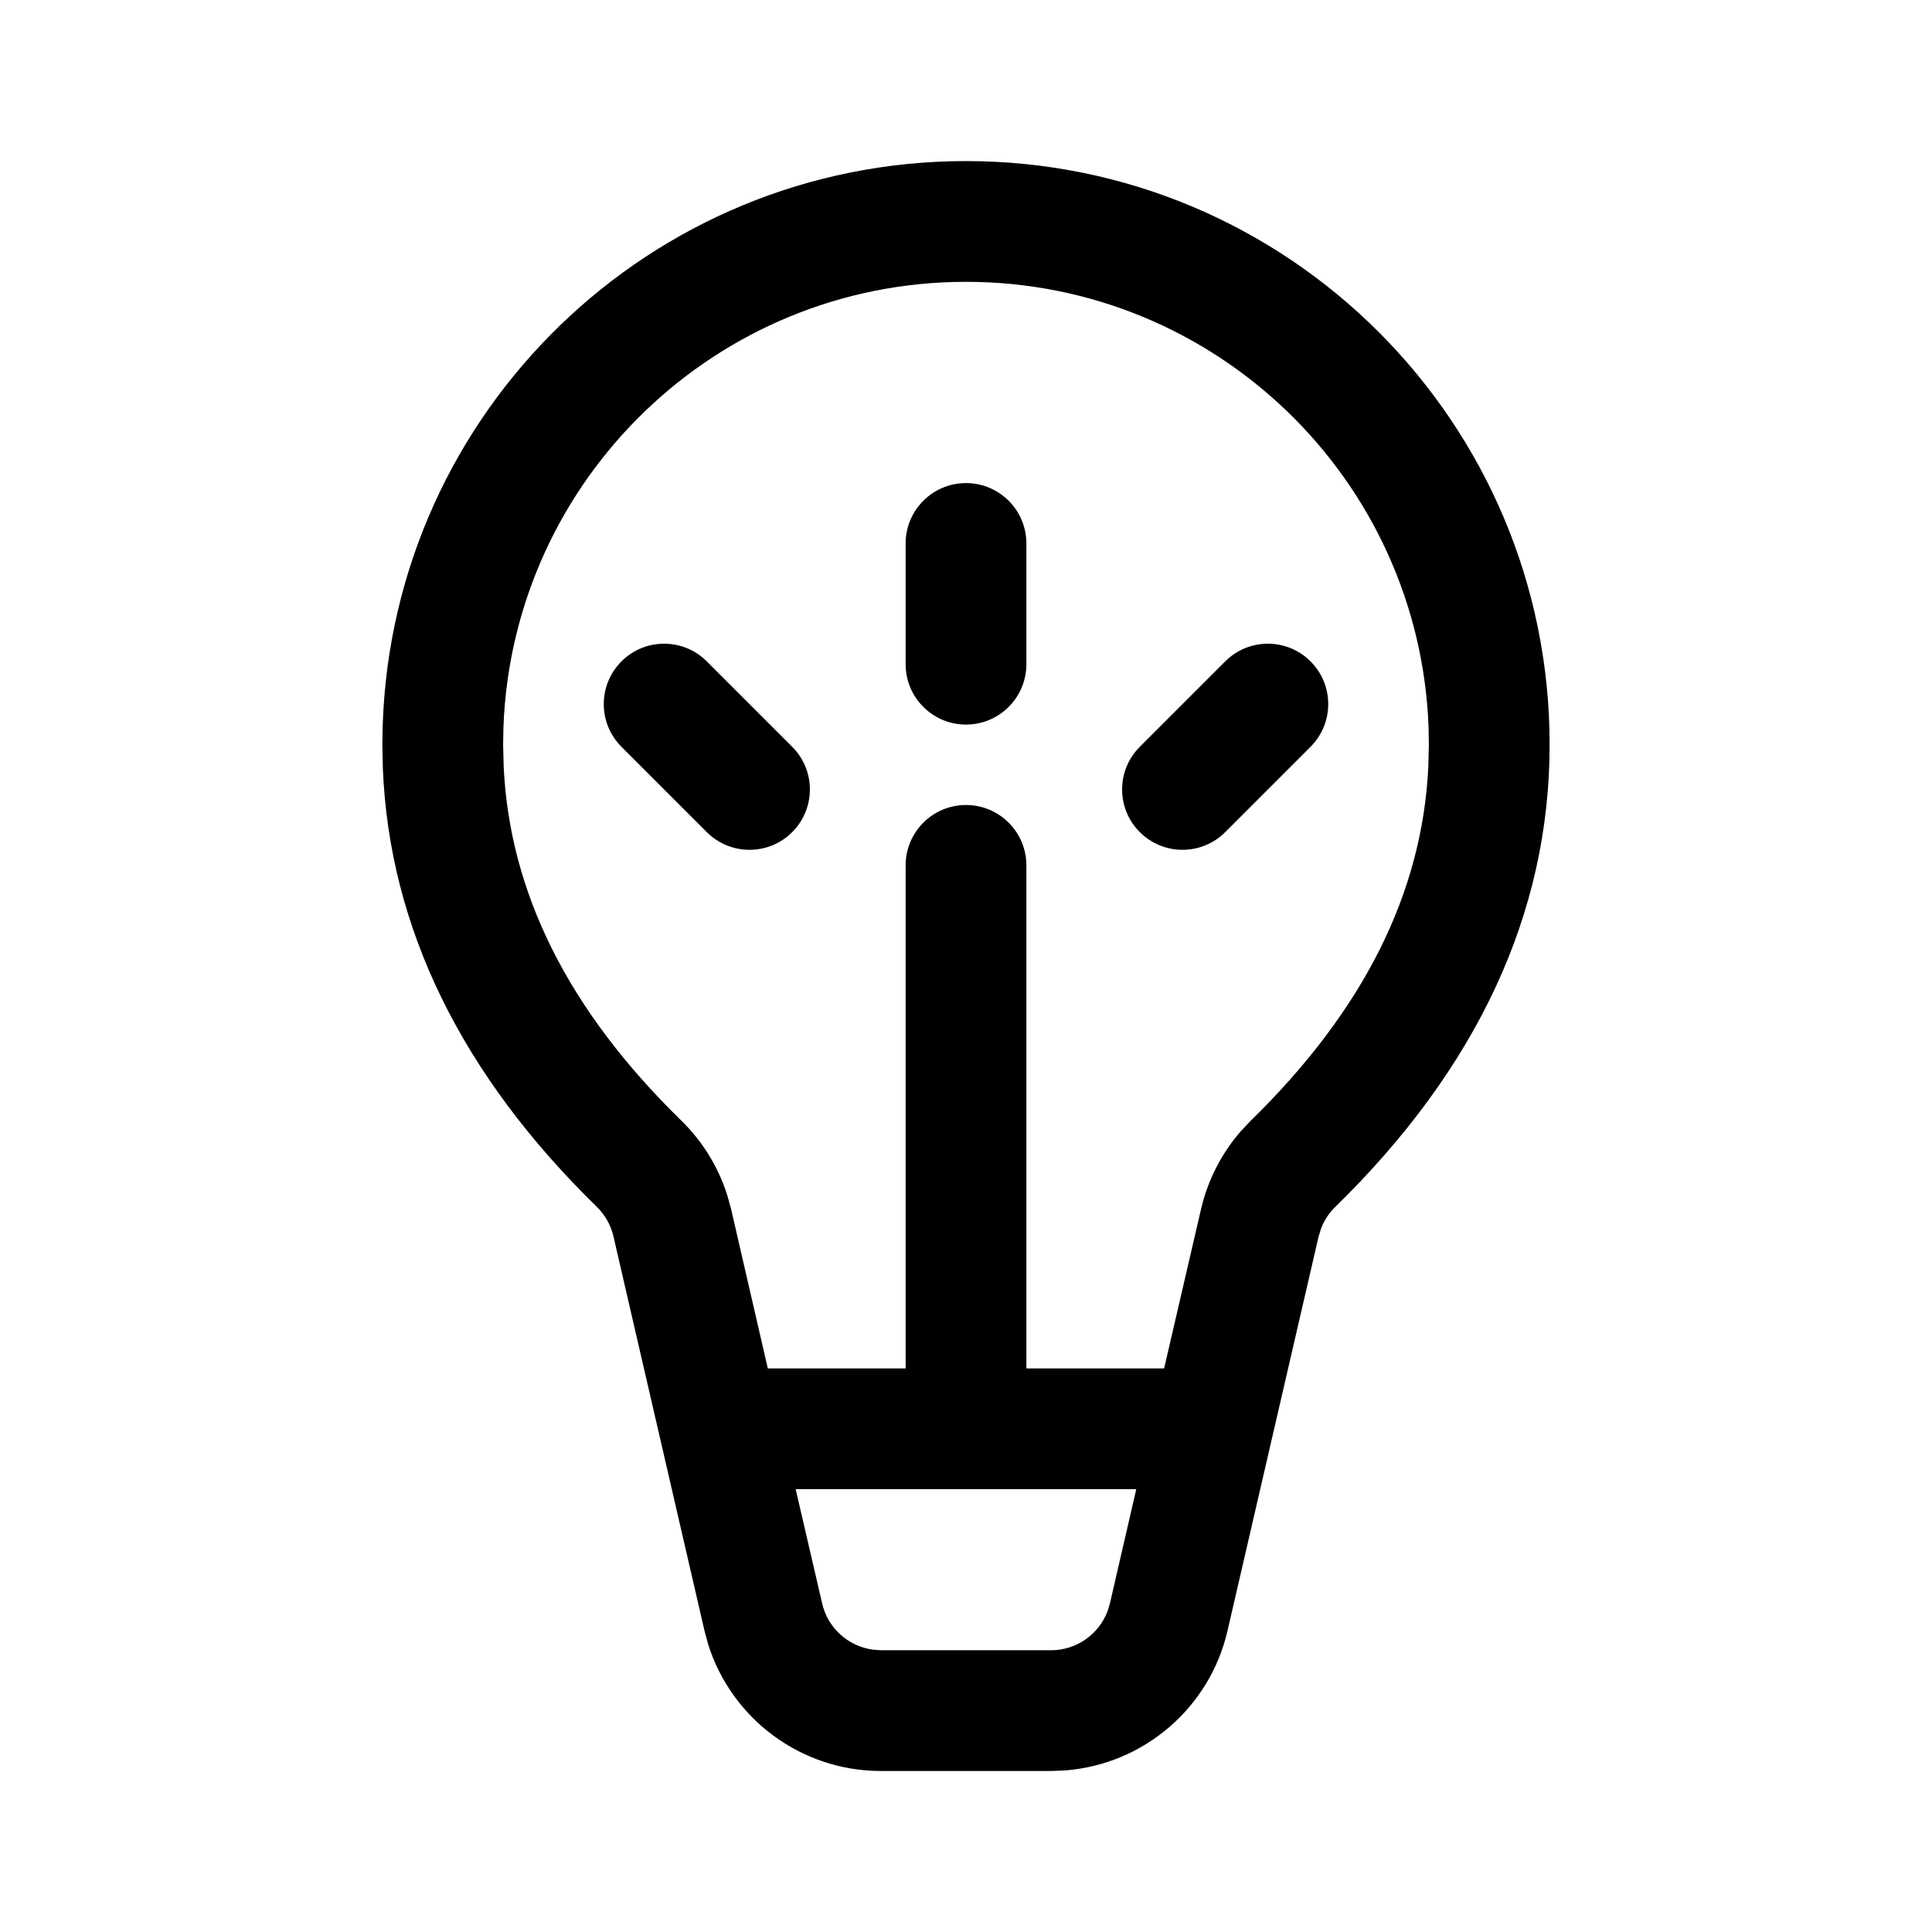
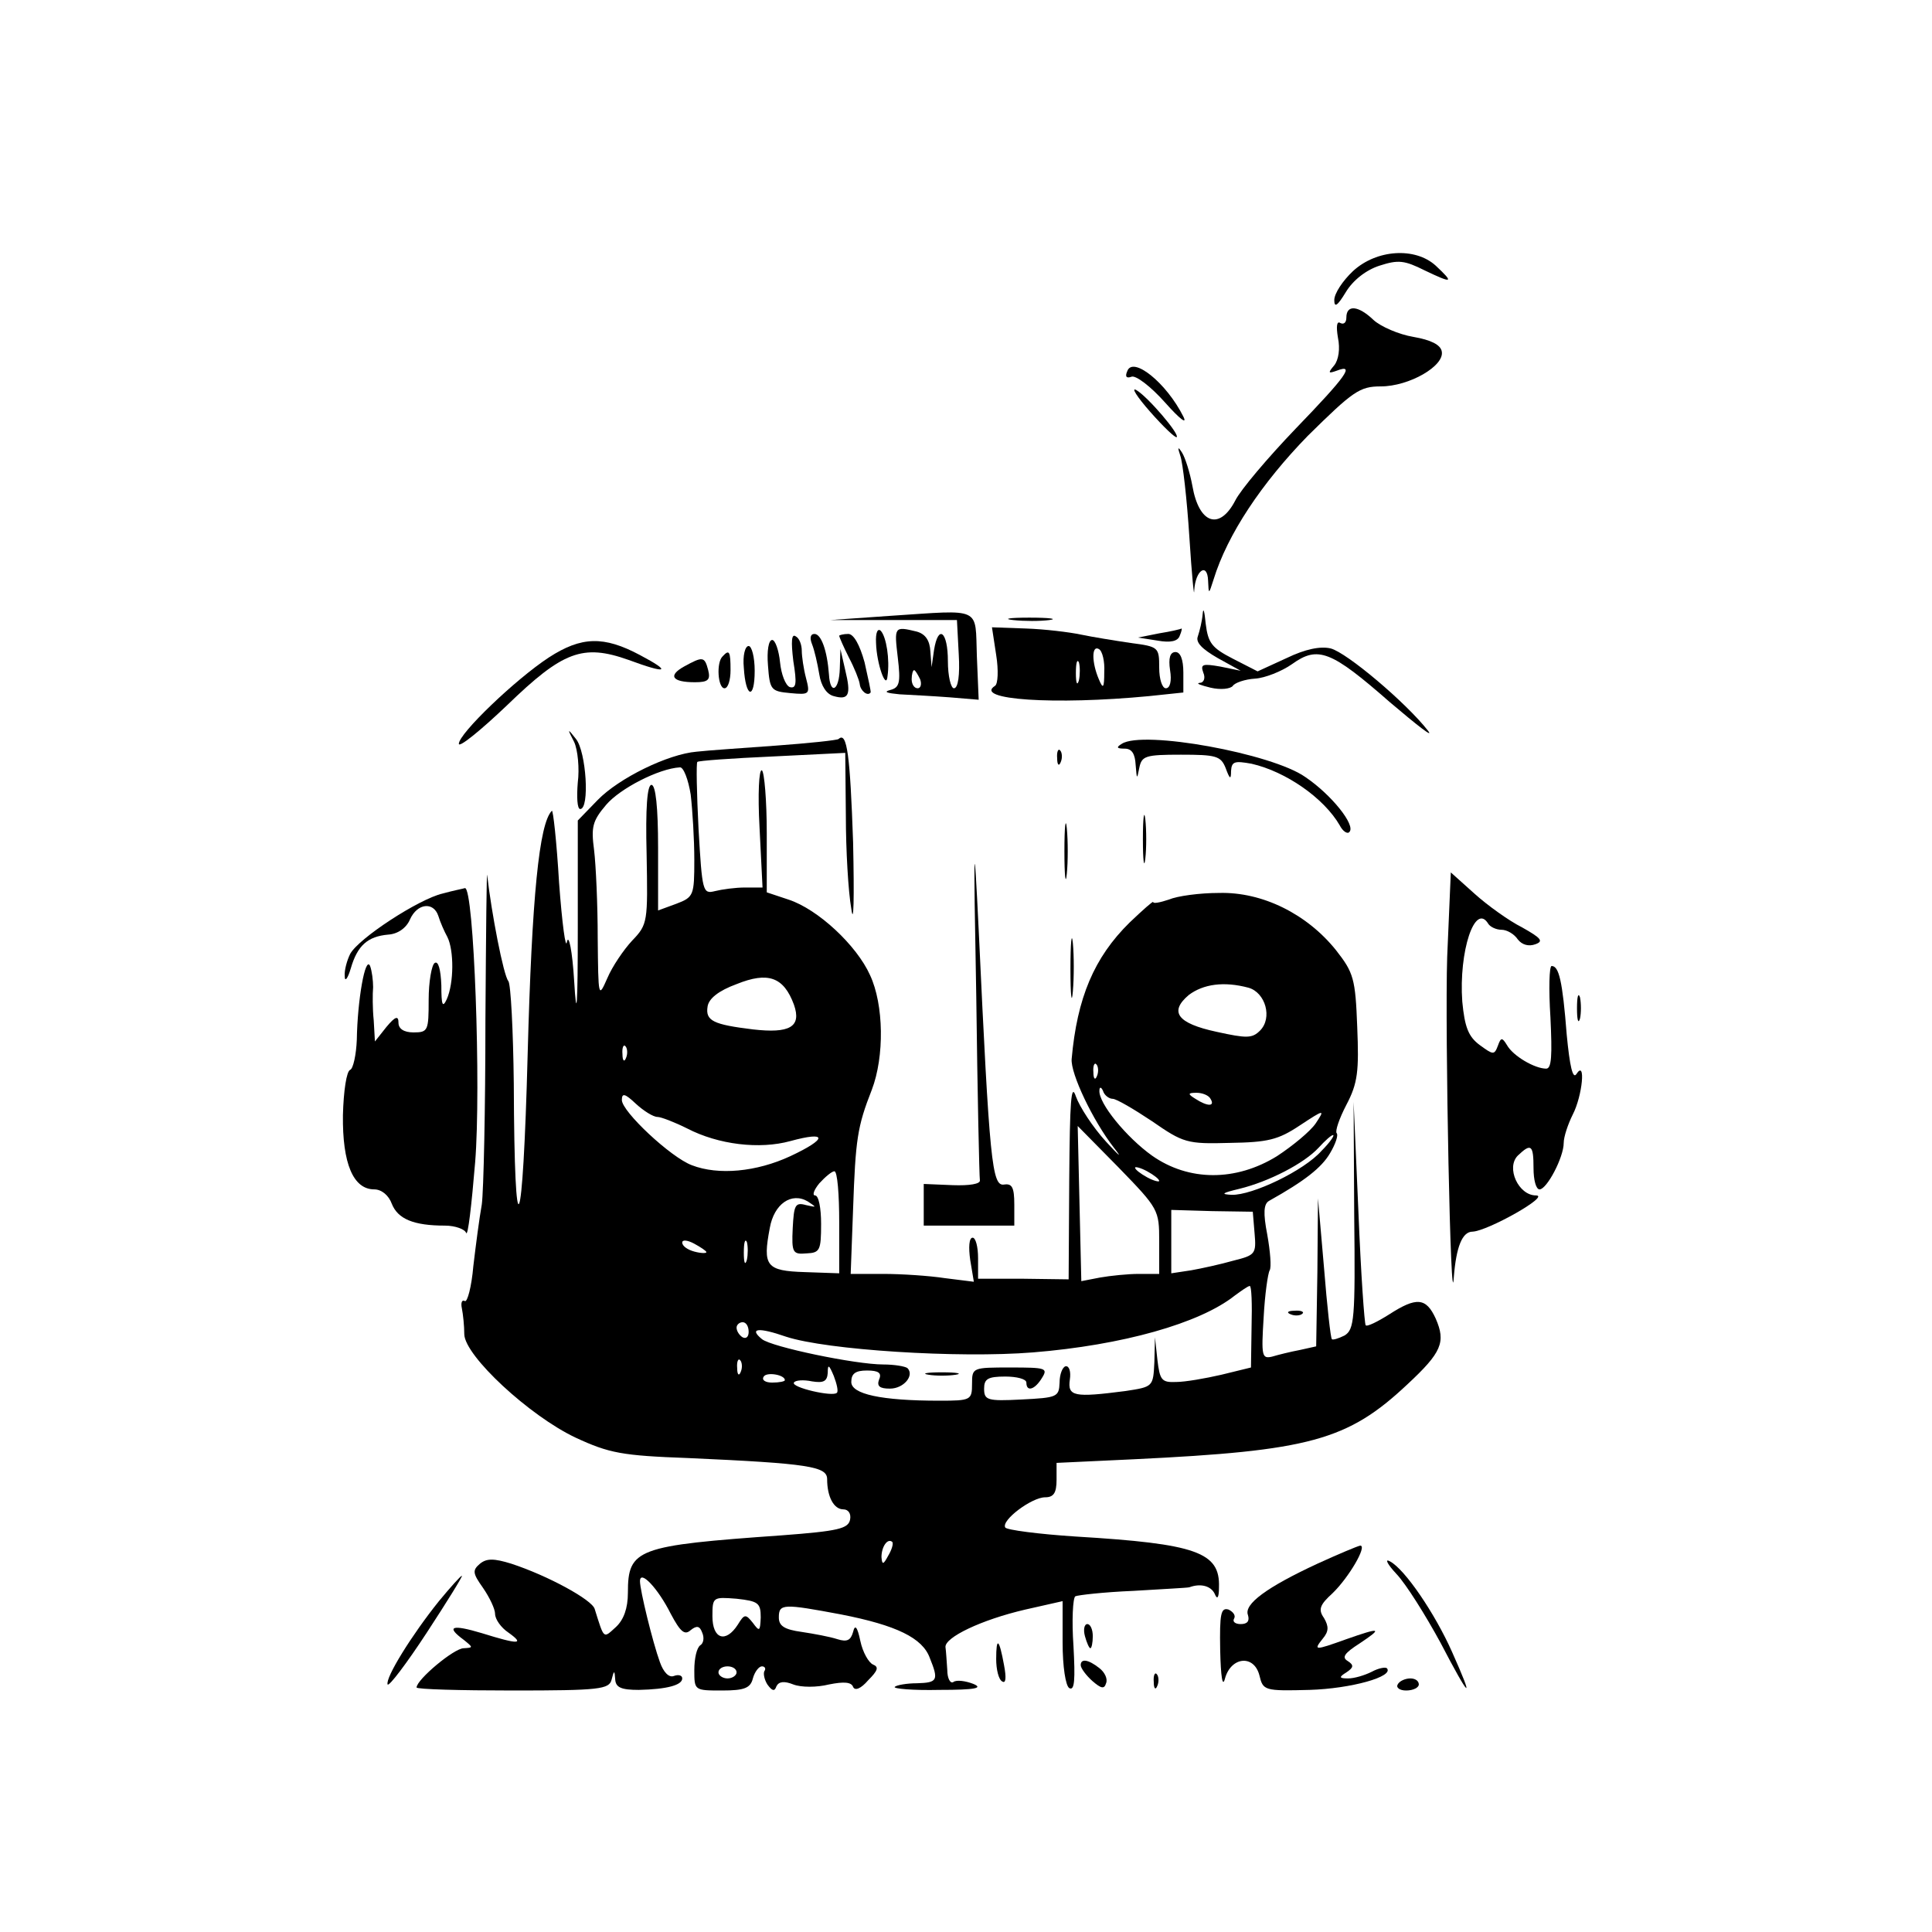
- <svg xmlns="http://www.w3.org/2000/svg" width="24" height="24" viewBox="0 0 24 24">
-   <path d="M11.25 6.751C11.25 6.337 11.586 6.001 12 6.001C12.414 6.001 12.75 6.337 12.75 6.751V8.251C12.75 8.665 12.414 9.001 12 9.001C11.586 9.001 11.25 8.665 11.25 8.251V6.751ZM16.28 8.216C15.987 7.923 15.513 7.923 15.22 8.216L14.159 9.277C13.866 9.57 13.866 10.044 14.159 10.337C14.452 10.63 14.927 10.63 15.22 10.337L16.28 9.277C16.573 8.984 16.573 8.509 16.28 8.216ZM8.78 8.216C8.487 7.923 8.013 7.923 7.72 8.216C7.427 8.509 7.427 8.984 7.72 9.277L8.78 10.337C9.073 10.63 9.548 10.63 9.841 10.337C10.134 10.044 10.134 9.57 9.841 9.277L8.78 8.216ZM12 2.001C16.004 2.001 19.25 5.247 19.25 9.251C19.25 11.347 18.349 13.271 16.587 14.993C16.51 15.068 16.45 15.159 16.412 15.258L16.38 15.361L15.249 20.256C15.027 21.22 14.204 21.918 13.23 21.993L13.057 22H10.943C9.954 22 9.088 21.355 8.796 20.423L8.751 20.256L7.621 15.361C7.589 15.221 7.517 15.093 7.415 14.993C5.735 13.353 4.838 11.53 4.756 9.549L4.75 9.251L4.754 9.012C4.88 5.118 8.076 2.001 12 2.001ZM14.115 18.499H9.884L10.213 19.918C10.283 20.224 10.536 20.45 10.84 20.492L10.943 20.5H13.057C13.371 20.5 13.648 20.304 13.758 20.017L13.788 19.918L14.115 18.499ZM12 3.501C8.898 3.501 6.37 5.957 6.254 9.03L6.25 9.251L6.257 9.528C6.333 11.091 7.057 12.547 8.463 13.92C8.727 14.178 8.923 14.496 9.034 14.846L9.083 15.024L9.538 16.999H11.25V10.75C11.25 10.336 11.586 10 12 10C12.414 10 12.75 10.336 12.75 10.75V16.999H14.461L14.919 15.023C15.002 14.663 15.172 14.331 15.412 14.054L15.539 13.92C16.943 12.547 17.667 11.092 17.743 9.528L17.75 9.251L17.746 9.03C17.63 5.957 15.102 3.501 12 3.501Z" />
+ <svg xmlns="http://www.w3.org/2000/svg" version="1.0" width="50pt" height="50pt" viewBox="0 0 320 320" preserveAspectRatio="xMidYMid meet">
+   <g transform="translate(0,320) scale(0.1,-0.1)" fill="#000000" stroke="none">
+     <path d="M2241 2751 c-17 -16 -31 -37 -31 -48 0 -13 5 -10 19 13 12 20 34 37 56 44 31 10 41 9 75 -8 46 -22 49 -21 18 8 -34 31 -98 27 -137 -9z" />
+     <path d="M2230 2674 c0 -8 -4 -12 -10 -9 -6 4 -7 -6 -4 -24 4 -19 1 -37 -6 -46 -11 -13 -10 -14 4 -9 31 12 16 -9 -68 -96 -46 -48 -91 -101 -100 -119 -26 -50 -60 -39 -71 24 -4 22 -12 47 -17 55 -7 11 -8 10 -3 -5 4 -11 11 -72 15 -135 4 -63 8 -103 8 -88 2 34 22 47 23 16 1 -23 1 -23 9 2 23 75 80 160 156 238 75 74 86 82 121 82 47 0 106 34 101 58 -2 11 -18 19 -47 24 -24 4 -54 17 -66 28 -25 24 -45 26 -45 4z" />
+     <path d="M1867 2585 c-4 -9 -1 -12 7 -9 7 3 32 -16 56 -43 24 -27 37 -37 30 -23 -28 56 -84 101 -93 75z" />
+     <path d="M1905 2518 c22 -25 42 -44 44 -42 5 5 -48 67 -67 78 -9 5 1 -11 23 -36z" />
+     <path d="M1992 2183 c-1 -12 -5 -28 -8 -37 -4 -10 7 -21 33 -36 l38 -21 -34 7 c-29 5 -33 4 -28 -10 4 -9 1 -17 -6 -17 -7 -1 2 -4 18 -8 17 -4 33 -2 37 3 3 5 20 11 37 12 16 1 44 12 61 24 43 31 65 22 162 -63 46 -39 74 -61 63 -47 -36 46 -134 129 -161 136 -17 4 -42 -1 -73 -16 l-48 -22 -41 21 c-35 18 -41 26 -45 58 -2 21 -4 28 -5 16z" />
+     <path d="M1475 2180 l-100 -7 105 0 105 0 3 -57 c2 -34 -1 -56 -8 -56 -5 0 -10 20 -10 45 0 49 -16 62 -23 18 l-4 -28 -2 26 c-1 18 -8 29 -23 33 -37 9 -37 8 -31 -43 5 -42 3 -50 -13 -54 -11 -3 -5 -5 16 -7 19 -1 57 -3 83 -5 l48 -4 -3 72 c-3 83 10 77 -143 67z m49 -105 c3 -8 1 -15 -4 -15 -6 0 -10 7 -10 15 0 8 2 15 4 15 2 0 6 -7 10 -15z" />
+     <path d="M1678 2173 c18 -2 45 -2 60 0 15 2 0 4 -33 4 -33 0 -45 -2 -27 -4z" />
+     <path d="M1451 2135 c1 -35 17 -79 19 -55 4 28 -2 65 -11 75 -5 5 -9 -2 -8 -20z" />
+     <path d="M1650 2115 c4 -25 3 -48 -2 -51 -36 -23 98 -32 255 -17 l57 6 0 33 c0 22 -5 34 -13 34 -9 0 -12 -10 -9 -30 3 -18 0 -30 -7 -30 -6 0 -11 15 -11 34 0 34 -1 35 -47 41 -27 4 -64 10 -83 14 -19 4 -60 9 -91 10 l-56 2 7 -46z m179 -28 c0 -27 -2 -29 -9 -12 -12 28 -12 57 0 50 6 -3 10 -21 9 -38z m-42 -14 c-3 -10 -5 -4 -5 12 0 17 2 24 5 18 2 -7 2 -21 0 -30z" />
+     <path d="M1920 2151 l-35 -7 32 -5 c22 -4 34 -1 37 8 3 7 4 12 3 12 -1 -1 -18 -5 -37 -8z" />
+     <path d="M1314 2105 c6 -37 5 -46 -6 -43 -7 3 -14 21 -16 41 -2 20 -8 37 -13 37 -6 0 -9 -18 -7 -42 3 -41 5 -43 37 -46 32 -3 33 -2 26 25 -4 15 -7 36 -7 45 0 10 -4 21 -10 24 -7 5 -8 -8 -4 -41z" />
+     <path d="M1345 2133 c4 -10 9 -32 12 -50 3 -19 12 -33 24 -36 25 -7 29 2 19 43 l-8 35 -1 -32 c-1 -37 -16 -45 -18 -10 -3 40 -13 67 -24 67 -7 0 -8 -7 -4 -17z" />
+     <path d="M1390 2147 c0 -2 7 -18 16 -36 9 -17 17 -37 18 -44 1 -11 13 -21 18 -14 1 1 -4 23 -10 50 -8 29 -18 47 -27 47 -8 0 -15 -2 -15 -3z" />
+     <path d="M909 2111 c-55 -36 -149 -126 -149 -143 0 -7 36 22 80 64 92 89 125 102 201 75 65 -24 72 -20 19 8 -60 32 -97 31 -151 -4z" />
+     <path d="M1232 2094 c3 -50 18 -54 18 -5 0 23 -5 41 -10 41 -6 0 -10 -16 -8 -36z" />
+     <path d="M1197 2113 c-11 -10 -8 -53 3 -53 6 0 10 14 10 30 0 31 -2 35 -13 23z" />
+     <path d="M1133 2096 c-27 -15 -20 -26 18 -26 22 0 26 4 22 20 -6 23 -9 23 -40 6z" />
+     <path d="M951 1971 c6 -13 9 -44 6 -67 -2 -24 -1 -44 4 -44 16 0 10 95 -7 116 -14 18 -15 18 -3 -5z" />
+     <path d="M1389 1976 c-2 -2 -49 -7 -104 -11 -55 -4 -114 -8 -131 -10 -48 -4 -129 -44 -164 -80 l-33 -34 0 -178 c0 -133 -2 -155 -6 -88 -3 50 -9 79 -12 65 -2 -14 -8 30 -13 98 -4 68 -10 122 -12 119 -21 -21 -33 -142 -40 -402 -8 -308 -22 -338 -23 -50 -1 89 -5 165 -9 170 -8 9 -28 113 -35 175 -1 14 -2 -94 -3 -240 0 -146 -3 -283 -6 -305 -4 -22 -10 -68 -14 -102 -3 -35 -10 -60 -14 -58 -5 3 -7 -3 -5 -12 2 -10 4 -29 4 -43 1 -36 108 -135 184 -171 56 -26 77 -30 187 -34 201 -9 230 -14 230 -35 0 -29 11 -50 27 -50 8 0 13 -7 11 -17 -3 -15 -20 -19 -113 -26 -240 -17 -255 -22 -255 -95 0 -26 -7 -45 -20 -57 -21 -19 -19 -21 -35 30 -4 15 -77 55 -138 75 -29 9 -41 9 -52 0 -13 -11 -12 -16 5 -40 11 -16 20 -35 20 -43 0 -9 10 -23 22 -31 28 -20 17 -20 -44 -1 -50 15 -60 11 -30 -11 16 -13 16 -13 0 -14 -16 0 -78 -52 -78 -65 0 -3 72 -5 159 -5 144 0 160 2 164 18 4 16 5 16 6 0 1 -13 10 -17 39 -17 47 1 72 8 72 19 0 5 -6 7 -14 4 -8 -3 -17 6 -23 23 -12 33 -33 119 -33 134 0 20 30 -12 51 -54 16 -30 23 -36 33 -27 10 8 15 7 19 -4 4 -9 2 -18 -3 -21 -6 -4 -10 -22 -10 -41 0 -34 0 -34 46 -34 37 0 47 4 51 20 3 11 10 20 15 20 5 0 7 -4 4 -8 -2 -4 0 -14 5 -22 8 -11 12 -12 15 -3 4 8 13 9 28 3 13 -5 39 -5 59 0 25 5 37 4 40 -4 3 -7 13 -3 25 11 16 16 18 22 8 26 -7 3 -17 20 -21 39 -5 24 -9 28 -12 15 -4 -14 -10 -17 -26 -12 -12 4 -39 9 -59 12 -29 4 -38 10 -38 24 0 23 7 23 103 5 92 -18 135 -39 147 -72 15 -37 13 -41 -21 -42 -17 0 -34 -3 -37 -6 -3 -3 30 -6 74 -5 60 0 73 3 56 10 -13 5 -28 7 -33 3 -5 -3 -10 6 -10 20 -1 14 -2 31 -3 38 -1 16 59 45 132 62 l62 14 0 -68 c0 -41 5 -72 11 -76 9 -5 10 14 7 70 -3 42 -1 79 3 82 4 2 47 7 96 9 48 3 90 5 93 6 19 7 36 2 42 -11 4 -10 7 -7 7 11 2 58 -37 72 -237 84 -62 4 -115 11 -117 15 -7 12 44 50 66 50 14 0 19 7 19 29 l0 28 128 6 c291 14 354 31 453 124 57 53 64 70 47 109 -16 35 -32 36 -77 7 -19 -12 -37 -21 -39 -18 -2 2 -8 86 -12 187 l-8 183 1 -188 c2 -173 0 -189 -16 -199 -10 -5 -20 -8 -21 -6 -2 1 -8 55 -13 118 l-10 115 -1 -122 -2 -123 -27 -6 c-16 -3 -36 -8 -46 -11 -17 -4 -18 1 -14 65 2 38 7 73 10 78 3 5 1 31 -4 59 -7 36 -6 51 3 56 59 33 87 55 101 79 9 15 14 30 11 33 -3 3 4 24 16 47 19 36 21 56 18 129 -3 80 -6 90 -35 127 -48 60 -122 97 -194 95 -32 0 -69 -5 -83 -11 -15 -5 -26 -7 -26 -4 0 2 -17 -13 -39 -34 -59 -58 -87 -125 -96 -226 -2 -24 35 -102 70 -147 15 -19 9 -14 -13 10 -22 24 -44 58 -50 75 -8 24 -10 -9 -11 -136 l-1 -167 -75 1 -75 0 0 34 c0 19 -4 34 -9 34 -6 0 -7 -16 -4 -37 l6 -36 -48 6 c-26 4 -72 7 -102 7 l-54 0 4 108 c4 115 7 136 31 197 21 55 20 141 -3 190 -22 49 -86 109 -135 125 l-36 12 0 98 c0 54 -4 101 -8 104 -5 3 -7 -40 -4 -94 l5 -100 -29 0 c-16 0 -38 -3 -50 -6 -20 -5 -21 -1 -27 103 -3 59 -4 109 -2 111 1 2 57 6 124 9 l121 6 1 -104 c0 -57 4 -126 9 -154 4 -30 5 16 3 110 -5 144 -10 184 -24 171z m-245 -92 c3 -26 6 -74 6 -108 0 -59 -1 -62 -30 -73 l-30 -11 0 104 c0 67 -4 104 -11 104 -7 0 -10 -38 -8 -115 2 -112 2 -116 -24 -143 -14 -15 -33 -43 -41 -62 -15 -34 -15 -33 -16 66 0 56 -3 121 -6 146 -5 38 -3 48 20 75 23 27 87 60 122 62 6 1 14 -20 18 -45z m171 -348 c13 -37 -7 -48 -68 -41 -65 8 -79 14 -75 38 2 13 18 26 48 37 52 21 78 12 95 -34z m753 28 c28 -8 40 -50 19 -71 -13 -13 -22 -13 -72 -2 -65 14 -79 33 -46 61 24 18 58 23 99 12z m-1031 -116 c-3 -8 -6 -5 -6 6 -1 11 2 17 5 13 3 -3 4 -12 1 -19z m780 -30 c-3 -8 -6 -5 -6 6 -1 11 2 17 5 13 3 -3 4 -12 1 -19z m26 -38 c6 0 35 -17 65 -37 52 -36 58 -38 129 -36 63 1 80 5 116 29 41 27 42 27 26 3 -9 -13 -38 -37 -64 -54 -68 -42 -146 -42 -207 1 -42 30 -89 87 -87 108 0 6 3 6 6 -1 2 -7 10 -13 16 -13z m-754 -30 c6 0 29 -9 49 -19 52 -27 120 -35 171 -21 62 17 62 4 0 -25 -56 -26 -119 -32 -163 -15 -35 13 -116 89 -116 108 0 12 5 11 23 -6 13 -12 29 -22 36 -22z m916 30 c8 -13 -5 -13 -25 0 -13 8 -13 10 2 10 9 0 20 -4 23 -10z m-85 -236 l0 -54 -34 0 c-18 0 -47 -3 -64 -6 l-31 -6 -3 128 -3 129 68 -69 c66 -68 67 -70 67 -122z m269 150 c-29 -33 -115 -74 -149 -73 -19 1 -16 3 13 10 49 12 107 42 131 68 11 12 21 21 24 21 3 0 -5 -12 -19 -26z m-269 -50 c0 -2 -9 0 -20 6 -11 6 -20 13 -20 16 0 2 9 0 20 -6 11 -6 20 -13 20 -16z m-530 -69 l0 -84 -57 2 c-64 2 -70 10 -58 73 7 40 36 60 63 44 15 -10 15 -10 -3 -6 -18 5 -20 0 -22 -38 -2 -41 0 -44 23 -42 22 1 24 5 24 49 0 26 -4 47 -10 47 -5 0 -2 9 7 20 10 11 21 20 25 20 5 0 8 -38 8 -85z m688 -18 c3 -34 1 -36 -35 -45 -21 -6 -53 -13 -70 -16 l-33 -5 0 52 0 53 68 -2 67 -1 3 -36z m-908 -31 c0 -2 -9 -2 -20 1 -11 3 -20 9 -20 15 0 5 9 4 20 -2 11 -6 20 -12 20 -14z m67 -13 c-3 -10 -5 -4 -5 12 0 17 2 24 5 18 2 -7 2 -21 0 -30z m836 -110 l-1 -68 -49 -12 c-26 -6 -60 -12 -75 -12 -24 -1 -27 3 -31 37 l-4 37 -1 -41 c-2 -41 -2 -41 -48 -48 -85 -11 -96 -9 -92 19 2 13 -1 23 -7 22 -5 -1 -10 -13 -10 -27 -1 -24 -4 -25 -63 -28 -57 -3 -62 -1 -62 18 0 16 6 20 35 20 19 0 35 -4 35 -10 0 -16 14 -12 26 8 10 16 6 17 -52 17 -63 0 -64 0 -64 -27 0 -27 -2 -28 -54 -28 -97 0 -146 11 -146 31 0 14 7 19 26 19 19 0 25 -4 20 -15 -4 -11 1 -15 18 -15 23 0 41 22 29 34 -4 3 -22 6 -40 6 -46 0 -185 29 -201 42 -22 18 -6 20 40 4 67 -22 285 -36 409 -26 148 12 276 48 334 94 11 8 22 16 25 16 3 0 4 -30 3 -67z m-833 -9 c0 -8 -4 -12 -10 -9 -5 3 -10 10 -10 16 0 5 5 9 10 9 6 0 10 -7 10 -16z m-13 -66 c-3 -8 -6 -5 -6 6 -1 11 2 17 5 13 3 -3 4 -12 1 -19z m159 -35 c-7 -7 -76 9 -71 17 2 4 16 5 30 2 19 -3 25 0 26 14 0 15 2 14 10 -5 5 -13 8 -26 5 -28z m-86 21 c0 -2 -9 -4 -21 -4 -11 0 -18 4 -14 10 5 8 35 3 35 -6z m171 -291 c-8 -15 -10 -15 -11 -2 0 17 10 32 18 25 2 -3 -1 -13 -7 -23z m-211 -102 c-1 -23 -2 -24 -13 -9 -12 15 -14 15 -25 -3 -20 -31 -42 -24 -42 14 0 32 1 32 40 29 36 -4 40 -7 40 -31z m-40 -91 c0 -5 -7 -10 -15 -10 -8 0 -15 5 -15 10 0 6 7 10 15 10 8 0 15 -4 15 -10z" />
+     <path d="M1538 923 c12 -2 32 -2 45 0 12 2 2 4 -23 4 -25 0 -35 -2 -22 -4z" />
+     <path d="M1858 1968 c-10 -6 -8 -8 5 -8 12 0 17 -9 18 -27 2 -24 2 -25 6 -5 4 20 10 22 69 22 58 0 66 -2 74 -22 7 -19 9 -20 9 -5 1 16 6 17 34 12 57 -13 120 -57 146 -102 5 -10 13 -15 16 -11 11 11 -30 62 -73 91 -55 39 -269 78 -304 55z" />
+     <path d="M1751 1944 c0 -11 3 -14 6 -6 3 7 2 16 -1 19 -3 4 -6 -2 -5 -13z" />
+     <path d="M1893 1810 c0 -36 2 -50 4 -32 2 17 2 47 0 65 -2 17 -4 3 -4 -33z" />
+     <path d="M1763 1790 c0 -41 2 -58 4 -37 2 20 2 54 0 75 -2 20 -4 3 -4 -38z" />
+     <path d="M1617 1550 c2 -162 5 -299 6 -305 1 -6 -17 -9 -45 -8 l-48 2 0 -34 0 -35 75 0 75 0 0 35 c0 29 -4 35 -17 33 -20 -3 -24 37 -42 422 -8 165 -9 154 -4 -110z" />
+     <path d="M2397 1615 c-4 -121 6 -612 11 -530 4 50 14 75 31 75 25 1 130 60 105 60 -29 0 -50 46 -30 66 22 21 26 18 26 -21 0 -19 4 -35 10 -35 12 0 40 53 40 77 0 10 7 31 15 47 16 31 22 92 6 67 -6 -9 -11 13 -16 65 -7 90 -13 114 -25 114 -4 0 -5 -38 -2 -85 3 -63 2 -85 -7 -85 -19 0 -55 21 -65 39 -8 13 -10 13 -15 -1 -6 -16 -8 -15 -30 1 -19 14 -25 30 -29 72 -6 83 21 165 43 129 3 -5 13 -10 22 -10 9 0 21 -7 27 -16 7 -9 18 -12 29 -8 14 5 10 10 -22 28 -22 11 -58 37 -79 56 l-39 35 -6 -140z" />
+     <path d="M733 1720 c-39 -9 -139 -74 -153 -100 -5 -10 -10 -27 -9 -37 0 -10 5 -4 10 13 11 38 28 53 62 56 16 1 30 11 36 25 12 27 39 30 47 6 3 -10 10 -26 15 -35 11 -22 11 -76 -1 -103 -7 -15 -9 -10 -9 23 -1 26 -5 41 -11 37 -5 -3 -10 -31 -10 -61 0 -51 -1 -54 -25 -54 -16 0 -25 6 -25 16 0 12 -5 11 -20 -7 l-19 -24 -2 35 c-2 19 -2 44 -1 55 0 11 -2 27 -5 35 -8 18 -21 -57 -22 -122 -1 -25 -6 -48 -11 -50 -6 -2 -11 -35 -12 -75 -1 -80 17 -123 52 -123 12 0 24 -10 29 -24 10 -25 36 -36 88 -36 17 0 33 -6 35 -12 3 -7 9 45 15 117 10 123 -2 457 -17 454 -3 -1 -19 -4 -37 -9z" />
+     <path d="M1773 1595 c0 -44 2 -61 4 -37 2 23 2 59 0 80 -2 20 -4 1 -4 -43z" />
+     <path d="M2612 1530 c0 -19 2 -27 5 -17 2 9 2 25 0 35 -3 9 -5 1 -5 -18z" />
+     <path d="M2138 1023 c7 -3 16 -2 19 1 4 3 -2 6 -13 5 -11 0 -14 -3 -6 -6z" />
+     <path d="M2182 610 c-84 -39 -122 -67 -115 -85 3 -10 -1 -15 -12 -15 -9 0 -14 4 -11 9 3 5 -1 11 -9 15 -13 4 -15 -7 -14 -67 1 -45 4 -63 8 -47 10 36 48 40 57 5 6 -25 8 -26 83 -24 68 2 141 22 128 36 -3 2 -14 0 -25 -6 -12 -6 -29 -11 -39 -11 -15 0 -16 2 -3 10 12 8 13 12 2 19 -10 6 -5 13 20 29 39 26 35 27 -22 7 -53 -19 -55 -19 -39 1 10 12 10 20 2 34 -10 14 -7 22 14 41 27 26 58 79 46 79 -5 -1 -36 -14 -71 -30z" />
+     <path d="M2313 593 c16 -17 48 -68 73 -114 49 -94 57 -100 19 -15 -28 63 -78 137 -103 150 -9 5 -4 -5 11 -21z" />
+     <path d="M727 548 c-45 -56 -89 -127 -85 -138 2 -4 31 34 65 86 34 52 60 94 58 94 -2 0 -19 -19 -38 -42z" />
+     <path d="M1797 490 c3 -11 7 -20 9 -20 2 0 4 9 4 20 0 11 -4 20 -9 20 -5 0 -7 -9 -4 -20z" />
+     <path d="M1650 452 c0 -17 4 -34 10 -37 6 -4 7 6 3 27 -8 44 -13 48 -13 10z" />
+     <path d="M1790 442 c0 -5 9 -17 19 -26 15 -13 20 -14 23 -4 3 7 -2 18 -11 25 -19 15 -31 16 -31 5z" />
+     <path d="M1911 414 c0 -11 3 -14 6 -6 3 7 2 16 -1 19 -3 4 -6 -2 -5 -13z" />
+     <path d="M2315 410 c-3 -5 3 -10 14 -10 12 0 21 5 21 10 0 6 -6 10 -14 10 -8 0 -18 -4 -21 -10z" />
+   </g>
</svg>
